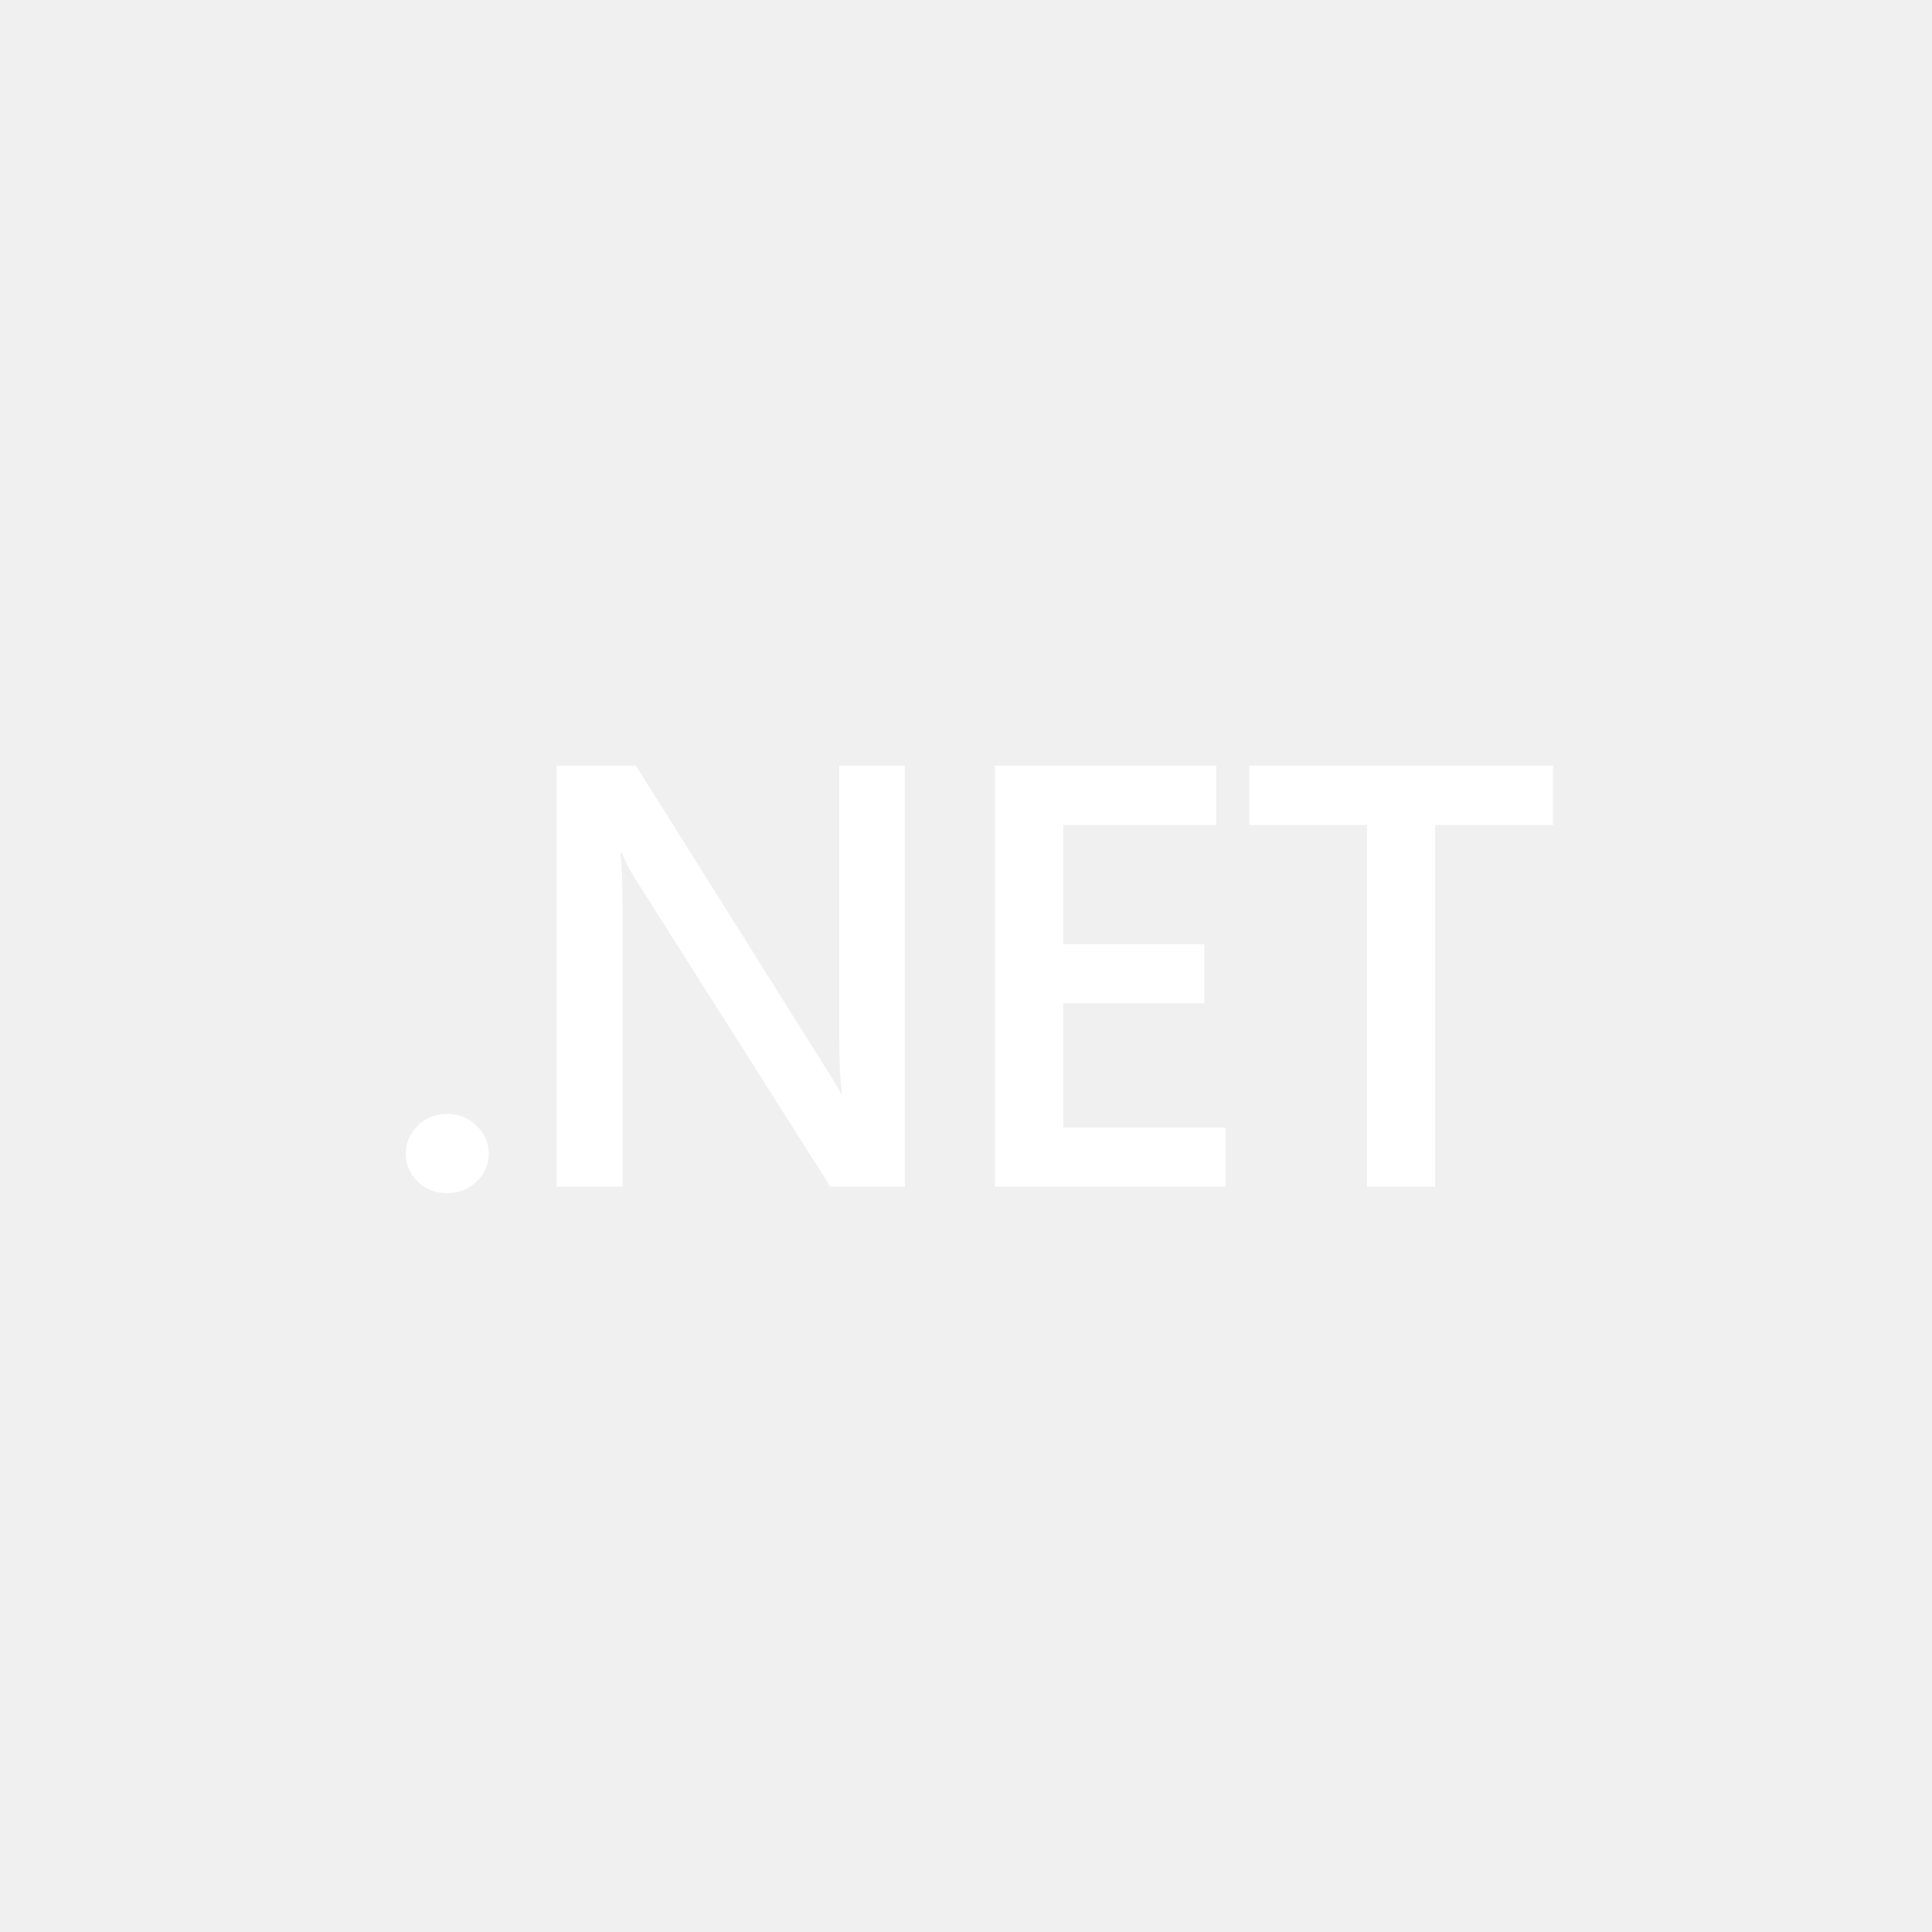
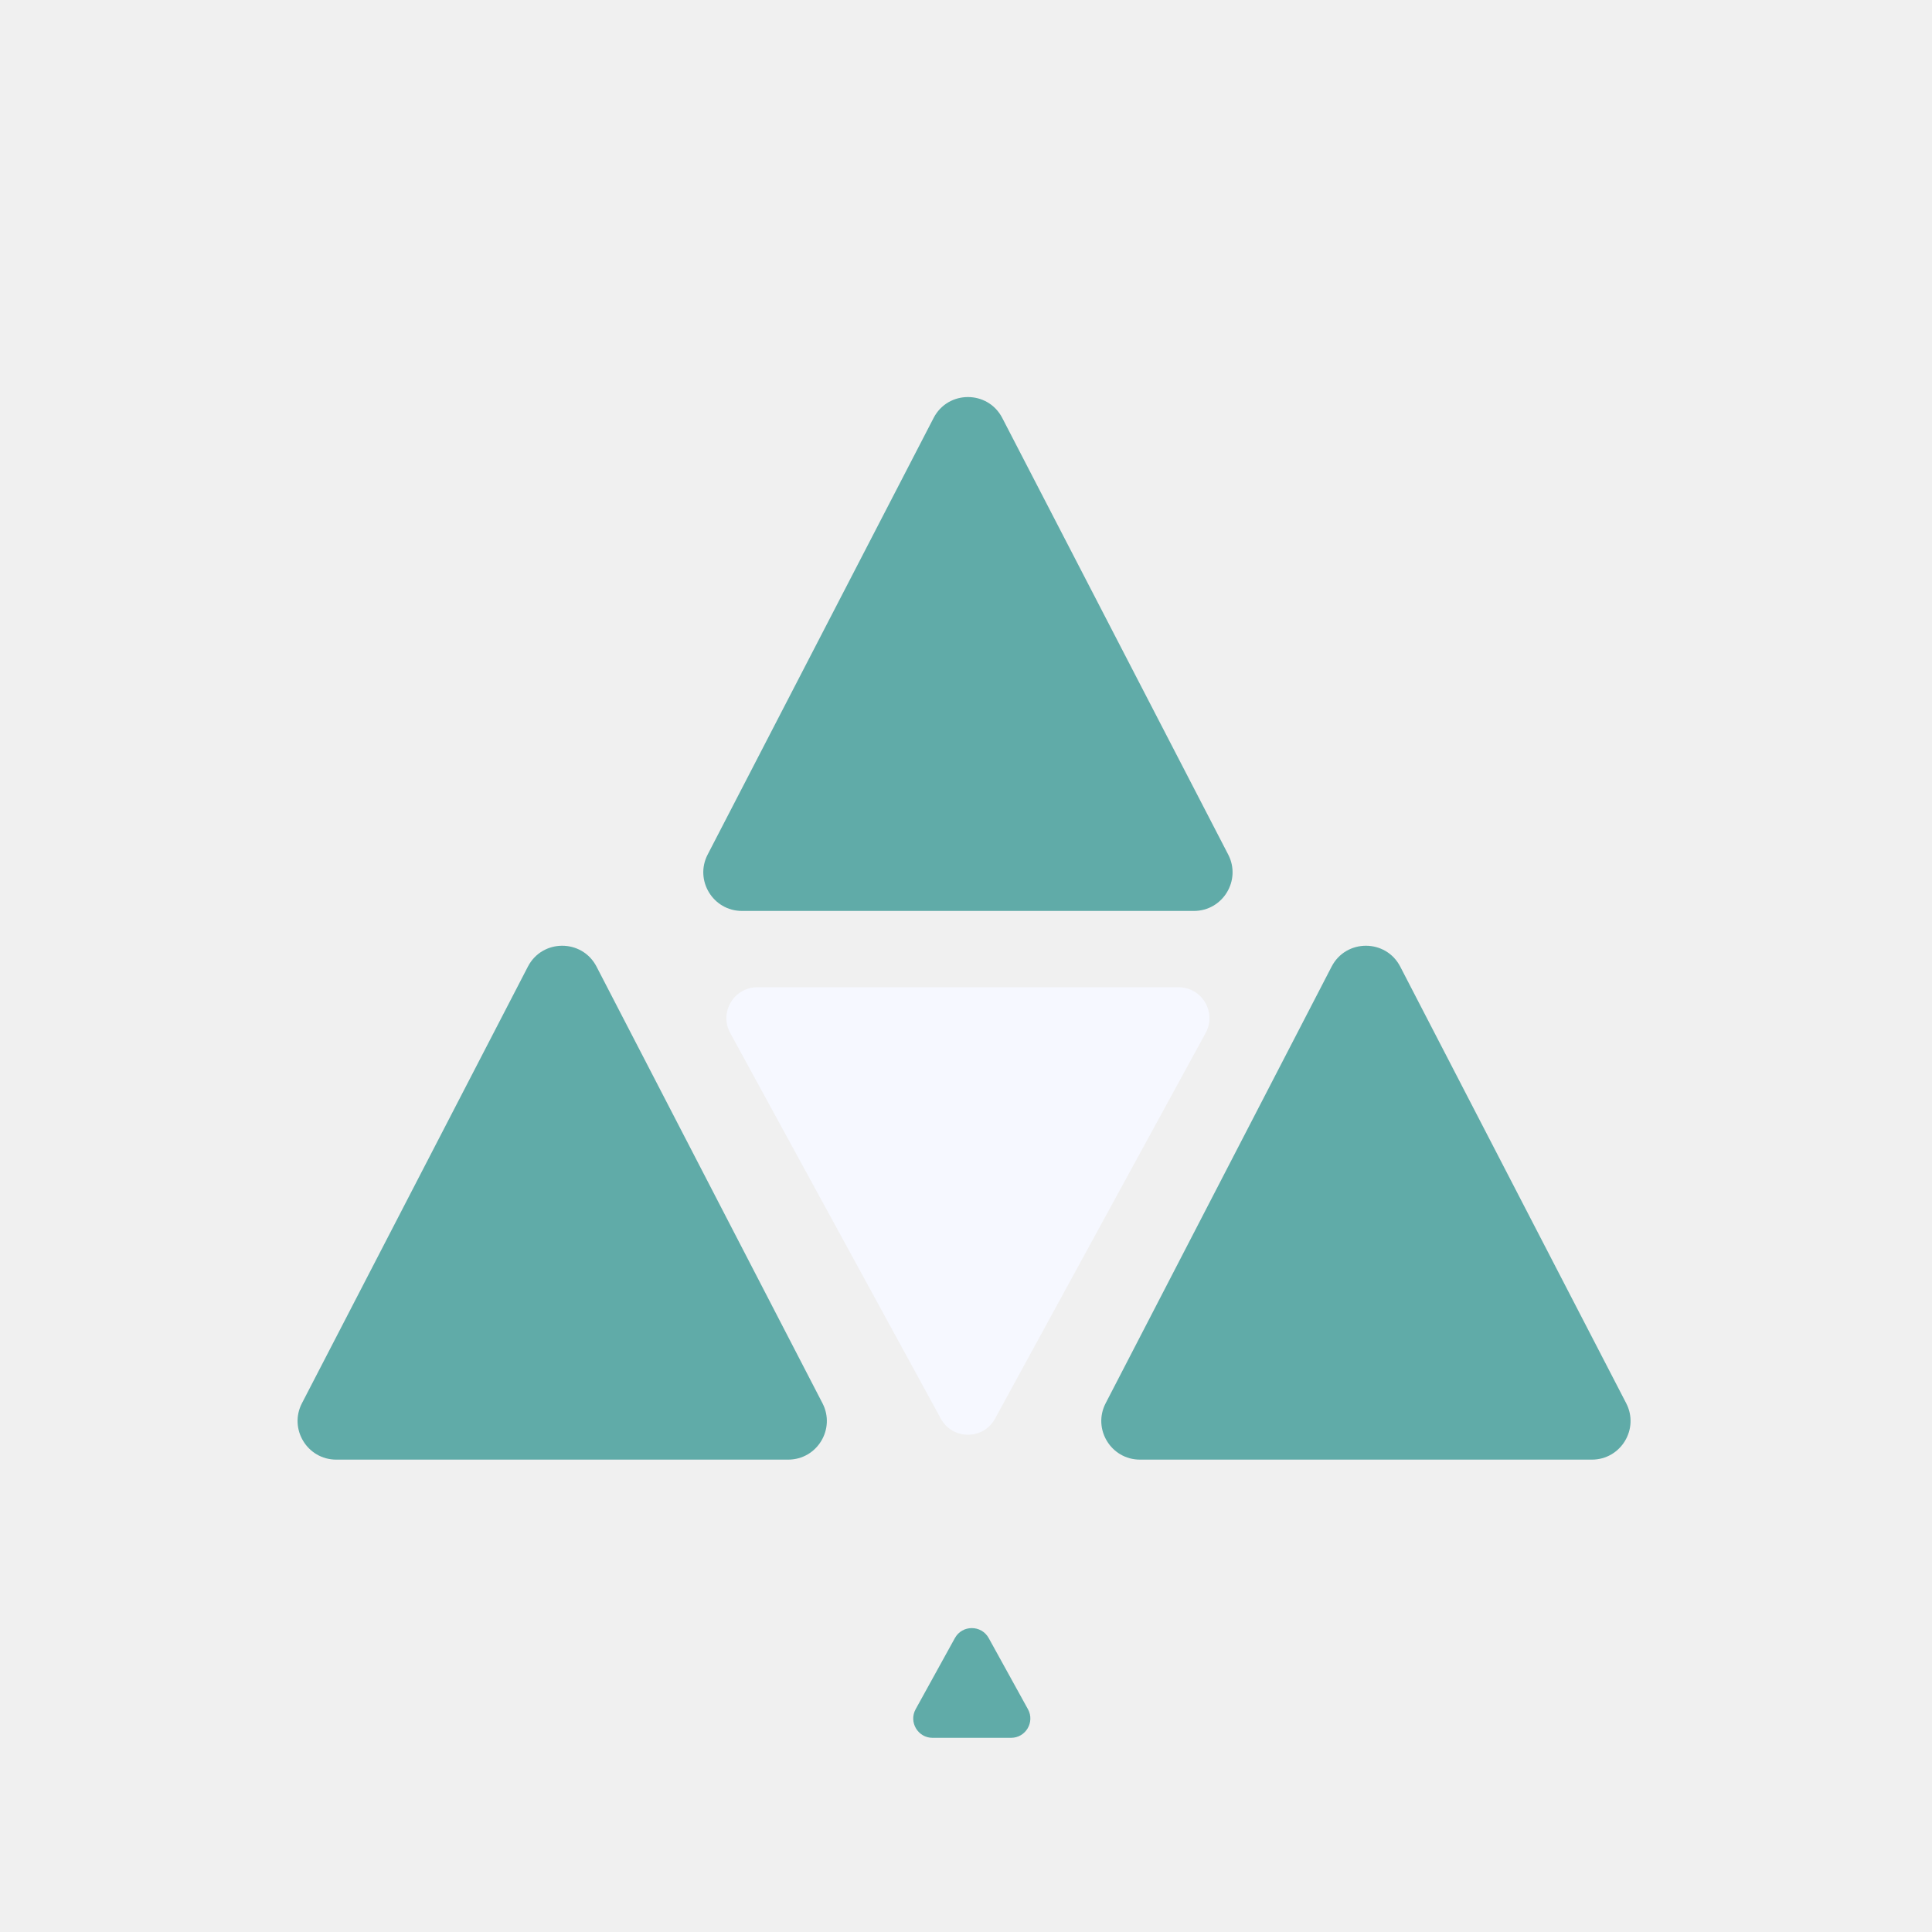
- <svg xmlns="http://www.w3.org/2000/svg" width="456" height="456" viewBox="0 0 456 456" version="1.1" xml:space="preserve" style="fill-rule:evenodd;clip-rule:evenodd;stroke-linejoin:round;stroke-miterlimit:2;">
-   <path d="m 105.5,281.609 c -2.703,0 -5.001,-0.9 -6.893,-2.702 -1.892,-1.848 -2.838,-4.042 -2.838,-6.582 0,-2.587 0.946,-4.804 2.838,-6.652 1.892,-1.848 4.19,-2.772 6.893,-2.772 2.748,0 5.068,0.924 6.96,2.772 1.937,1.848 2.906,4.064 2.906,6.652 0,2.54 -0.968,4.734 -2.906,6.582 -1.892,1.802 -4.212,2.702 -6.96,2.702 z" style="fill:#ffffff;fill-rule:nonzero;stroke-width:0.838" />
-   <path d="M 213.561,280.084 H 195.99 L 149.7,207.054 c -1.171,-1.848 -2.14,-3.765 -2.906,-5.751 h -0.406 c 0.361,2.125 0.541,6.675 0.541,13.65 v 65.132 h -15.543 v -99.36 h 18.719 l 44.737,71.298 c 1.892,2.957 3.109,4.989 3.649,6.098 h 0.27 c -0.45,-2.632 -0.676,-7.09 -0.676,-13.373 v -64.023 h 15.476 z" style="fill:#ffffff;fill-rule:nonzero;stroke-width:0.838" />
-   <path d="m 289.251,280.084 h -54.401 v -99.36 h 52.238 v 13.997 h -36.154 v 28.131 h 33.316 v 13.927 h -33.316 v 29.378 h 38.316 z" style="fill:#ffffff;fill-rule:nonzero;stroke-width:0.838" />
-   <path d="M 366.565,194.721 H 338.722 v 85.363 h -16.084 v -85.363 h -27.775 v -13.997 h 71.701 z" style="fill:#ffffff;fill-rule:nonzero;stroke-width:0.838" />
+ <svg xmlns="http://www.w3.org/2000/svg" width="500" height="500" viewBox="0 0 500 500" fill="none">
+   <path d="M136.619 250.161C140.348 242.956 150.652 242.956 154.381 250.161L212.857 363.154C216.302 369.81 211.471 377.75 203.976 377.75H87.024C79.529 377.75 74.698 369.81 78.143 363.154L136.619 250.161Z" fill="#60ABA8" />
+   <path d="M344.619 250.161C348.348 242.956 358.652 242.956 362.381 250.161L420.857 363.154C424.302 369.81 419.471 377.75 411.976 377.75H295.024C287.529 377.75 282.698 369.81 286.143 363.154L344.619 250.161Z" fill="#60ABA8" />
+   <path d="M241.619 108.161C245.348 100.956 255.652 100.956 259.381 108.161L317.857 221.154C321.302 227.81 316.471 235.75 308.976 235.75H192.024C184.529 235.75 179.698 227.81 183.143 221.154L241.619 108.161Z" fill="#60ABA8" />
+   <path d="M257.521 367.141C254.488 372.696 246.512 372.696 243.479 367.141L188.979 267.334C186.068 262.003 189.926 255.5 196 255.5H305C311.074 255.5 314.932 262.003 312.021 267.334L257.521 367.141Z" fill="#F6F8FF" />
+   <path d="M247.122 423.936C249.023 420.489 253.977 420.489 255.878 423.936L266.029 442.335C267.867 445.667 265.457 449.75 261.651 449.75H241.349C237.543 449.75 235.133 445.667 236.971 442.335L247.122 423.936Z" fill="#60ABA8" />
</svg>
